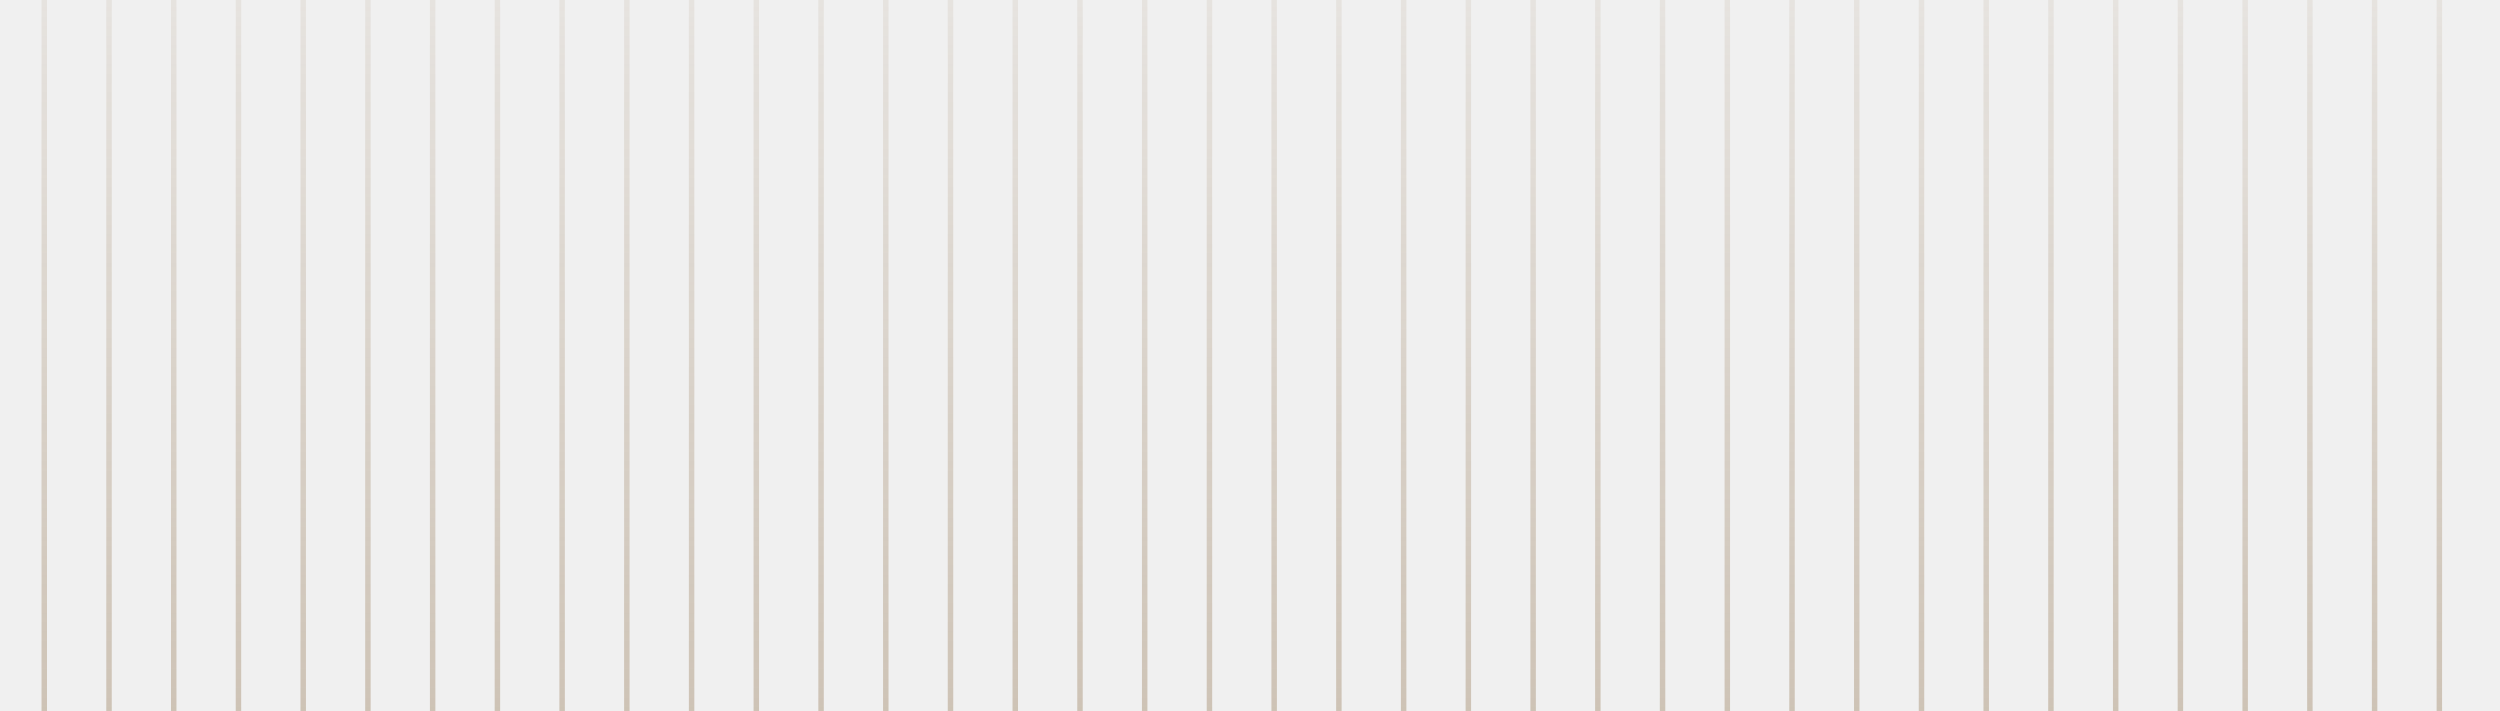
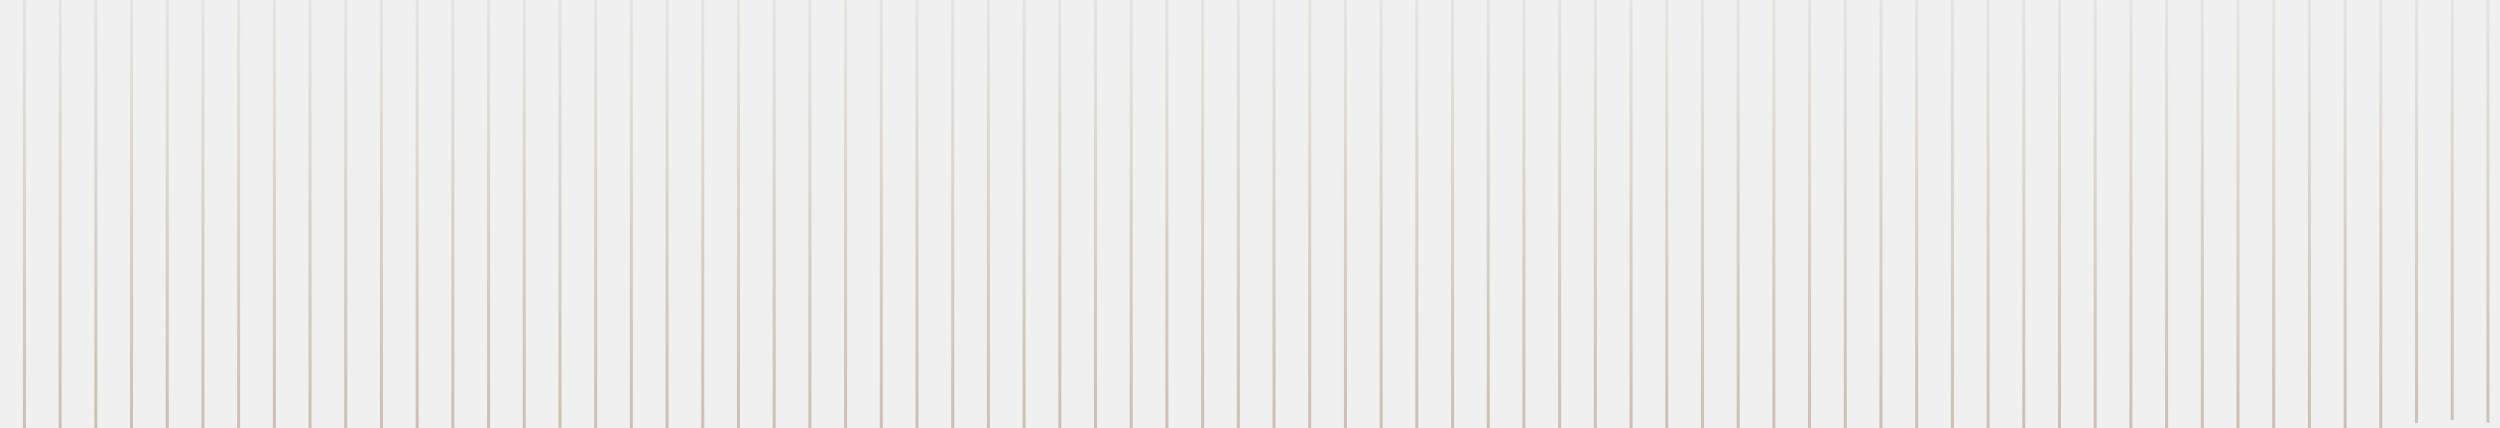
- <svg xmlns="http://www.w3.org/2000/svg" width="781" height="222" viewBox="0 0 781 222" fill="none">
+ <svg xmlns="http://www.w3.org/2000/svg" width="1416" height="242" viewBox="0 0 1416 242" fill="none">
  <g clip-path="url(#clip0_2091_23851)">
    <mask id="mask0_2091_23851" style="mask-type:alpha" maskUnits="userSpaceOnUse" x="9" y="-767" width="1728" height="1396">
      <path d="M1736.05 -766.386V628.562C1563.4 628.562 1563.4 237.805 1390.73 237.805C1218.06 237.805 1218.08 550.661 1045.42 550.661C872.772 550.661 872.772 374.609 700.12 374.609C527.468 374.609 527.468 585.624 354.816 585.624C182.164 585.624 182.179 294.573 9.527 294.573V-766.386H1736.05Z" fill="black" />
    </mask>
    <g mask="url(#mask0_2091_23851)">
-       <path d="M762.055 -1324.86V662.44" stroke="url(#paint0_linear_2091_23851)" stroke-width="1.709" stroke-miterlimit="10" />
-       <path d="M741.824 -1324.86V662.44" stroke="url(#paint1_linear_2091_23851)" stroke-width="1.709" stroke-miterlimit="10" />
-       <path d="M721.609 -1324.86V662.44" stroke="url(#paint2_linear_2091_23851)" stroke-width="1.709" stroke-miterlimit="10" />
-       <path d="M701.391 -1324.86V662.44" stroke="url(#paint3_linear_2091_23851)" stroke-width="1.709" stroke-miterlimit="10" />
-       <path d="M681.16 -1324.86V662.44" stroke="url(#paint4_linear_2091_23851)" stroke-width="1.709" stroke-miterlimit="10" />
-       <path d="M660.945 -1324.86V662.44" stroke="url(#paint5_linear_2091_23851)" stroke-width="1.709" stroke-miterlimit="10" />
-       <path d="M640.711 -1324.86V662.44" stroke="url(#paint6_linear_2091_23851)" stroke-width="1.709" stroke-miterlimit="10" />
-       <path d="M620.492 -1324.86V662.44" stroke="url(#paint7_linear_2091_23851)" stroke-width="1.709" stroke-miterlimit="10" />
-       <path d="M600.277 -1324.86V662.44" stroke="url(#paint8_linear_2091_23851)" stroke-width="1.709" stroke-miterlimit="10" />
-       <path d="M580.047 -1324.86V662.44" stroke="url(#paint9_linear_2091_23851)" stroke-width="1.709" stroke-miterlimit="10" />
-       <path d="M559.828 -1324.86V662.44" stroke="url(#paint10_linear_2091_23851)" stroke-width="1.709" stroke-miterlimit="10" />
-       <path d="M539.613 -1324.86V662.44" stroke="url(#paint11_linear_2091_23851)" stroke-width="1.709" stroke-miterlimit="10" />
-       <path d="M519.383 -1324.86V662.44" stroke="url(#paint12_linear_2091_23851)" stroke-width="1.709" stroke-miterlimit="10" />
-       <path d="M499.164 -1324.86V662.44" stroke="url(#paint13_linear_2091_23851)" stroke-width="1.709" stroke-miterlimit="10" />
-       <path d="M478.949 -1324.86V662.44" stroke="url(#paint14_linear_2091_23851)" stroke-width="1.709" stroke-miterlimit="10" />
-       <path d="M458.715 -1324.86V662.44" stroke="url(#paint15_linear_2091_23851)" stroke-width="1.709" stroke-miterlimit="10" />
-       <path d="M438.496 -1324.86V662.44" stroke="url(#paint16_linear_2091_23851)" stroke-width="1.709" stroke-miterlimit="10" />
-       <path d="M418.266 -1324.86V662.44" stroke="url(#paint17_linear_2091_23851)" stroke-width="1.709" stroke-miterlimit="10" />
-       <path d="M398.051 -1324.86V662.44" stroke="url(#paint18_linear_2091_23851)" stroke-width="1.709" stroke-miterlimit="10" />
-       <path d="M377.832 -1324.86V662.44" stroke="url(#paint19_linear_2091_23851)" stroke-width="1.709" stroke-miterlimit="10" />
-       <path d="M357.602 -1324.86V662.44" stroke="url(#paint20_linear_2091_23851)" stroke-width="1.709" stroke-miterlimit="10" />
-       <path d="M337.387 -1324.86V662.44" stroke="url(#paint21_linear_2091_23851)" stroke-width="1.709" stroke-miterlimit="10" />
-       <path d="M317.168 -1324.86V662.44" stroke="url(#paint22_linear_2091_23851)" stroke-width="1.709" stroke-miterlimit="10" />
-       <path d="M296.934 -1324.86V662.44" stroke="url(#paint23_linear_2091_23851)" stroke-width="1.709" stroke-miterlimit="10" />
-       <path d="M276.719 -1324.86V662.44" stroke="url(#paint24_linear_2091_23851)" stroke-width="1.709" stroke-miterlimit="10" />
-       <path d="M256.5 -1324.86V662.44" stroke="url(#paint25_linear_2091_23851)" stroke-width="1.709" stroke-miterlimit="10" />
-       <path d="M236.27 -1324.86V662.44" stroke="url(#paint26_linear_2091_23851)" stroke-width="1.709" stroke-miterlimit="10" />
-       <path d="M216.055 -1324.86V662.44" stroke="url(#paint27_linear_2091_23851)" stroke-width="1.709" stroke-miterlimit="10" />
-       <path d="M195.824 -1324.86V662.44" stroke="url(#paint28_linear_2091_23851)" stroke-width="1.709" stroke-miterlimit="10" />
-       <path d="M175.605 -1324.86V662.44" stroke="url(#paint29_linear_2091_23851)" stroke-width="1.709" stroke-miterlimit="10" />
-       <path d="M155.391 -1324.86V662.44" stroke="url(#paint30_linear_2091_23851)" stroke-width="1.709" stroke-miterlimit="10" />
-       <path d="M135.156 -1324.86V662.44" stroke="url(#paint31_linear_2091_23851)" stroke-width="1.709" stroke-miterlimit="10" />
-       <path d="M114.938 -1324.86V662.44" stroke="url(#paint32_linear_2091_23851)" stroke-width="1.709" stroke-miterlimit="10" />
-       <path d="M94.723 -1324.86V662.44" stroke="url(#paint33_linear_2091_23851)" stroke-width="1.709" stroke-miterlimit="10" />
-       <path d="M74.492 -1324.86V662.44" stroke="url(#paint34_linear_2091_23851)" stroke-width="1.709" stroke-miterlimit="10" />
-       <path d="M54.273 -1324.86V662.44" stroke="url(#paint35_linear_2091_23851)" stroke-width="1.709" stroke-miterlimit="10" />
-       <path d="M34.059 -1324.86V662.44" stroke="url(#paint36_linear_2091_23851)" stroke-width="1.709" stroke-miterlimit="10" />
-       <path d="M13.828 -1324.86V662.44" stroke="url(#paint37_linear_2091_23851)" stroke-width="1.709" stroke-miterlimit="10" />
+       <path d="M1409.16 -1324.86V662.44" stroke="url(#paint0_linear_2091_23851)" stroke-width="1.709" stroke-miterlimit="10" />
+       <path d="M1388.94 -1324.86V662.44" stroke="url(#paint1_linear_2091_23851)" stroke-width="1.709" stroke-miterlimit="10" />
+       <path d="M1368.72 -1324.86V662.44" stroke="url(#paint2_linear_2091_23851)" stroke-width="1.709" stroke-miterlimit="10" />
+       <path d="M1348.49 -1324.86V662.44" stroke="url(#paint3_linear_2091_23851)" stroke-width="1.709" stroke-miterlimit="10" />
+       <path d="M1328.28 -1324.86V662.44" stroke="url(#paint4_linear_2091_23851)" stroke-width="1.709" stroke-miterlimit="10" />
+       <path d="M1308.05 -1324.86V662.44" stroke="url(#paint5_linear_2091_23851)" stroke-width="1.709" stroke-miterlimit="10" />
+       <path d="M1287.83 -1324.86V662.44" stroke="url(#paint6_linear_2091_23851)" stroke-width="1.709" stroke-miterlimit="10" />
+       <path d="M1267.61 -1324.86V662.44" stroke="url(#paint7_linear_2091_23851)" stroke-width="1.709" stroke-miterlimit="10" />
+       <path d="M1247.38 -1324.86V662.44" stroke="url(#paint8_linear_2091_23851)" stroke-width="1.709" stroke-miterlimit="10" />
+       <path d="M1227.16 -1324.86V662.44" stroke="url(#paint9_linear_2091_23851)" stroke-width="1.709" stroke-miterlimit="10" />
+       <path d="M1206.95 -1324.86V662.44" stroke="url(#paint10_linear_2091_23851)" stroke-width="1.709" stroke-miterlimit="10" />
+       <path d="M1186.71 -1324.86V662.44" stroke="url(#paint11_linear_2091_23851)" stroke-width="1.709" stroke-miterlimit="10" />
+       <path d="M1166.5 -1324.86V662.44" stroke="url(#paint12_linear_2091_23851)" stroke-width="1.709" stroke-miterlimit="10" />
+       <path d="M1146.28 -1324.86V662.44" stroke="url(#paint13_linear_2091_23851)" stroke-width="1.709" stroke-miterlimit="10" />
+       <path d="M1126.05 -1324.86V662.44" stroke="url(#paint14_linear_2091_23851)" stroke-width="1.709" stroke-miterlimit="10" />
+       <path d="M1105.83 -1324.86V662.44" stroke="url(#paint15_linear_2091_23851)" stroke-width="1.709" stroke-miterlimit="10" />
+       <path d="M1085.6 -1324.86V662.44" stroke="url(#paint16_linear_2091_23851)" stroke-width="1.709" stroke-miterlimit="10" />
+       <path d="M1065.38 -1324.86V662.44" stroke="url(#paint17_linear_2091_23851)" stroke-width="1.709" stroke-miterlimit="10" />
+       <path d="M1045.17 -1324.86V662.44" stroke="url(#paint18_linear_2091_23851)" stroke-width="1.709" stroke-miterlimit="10" />
+       <path d="M1024.93 -1324.86V662.44" stroke="url(#paint19_linear_2091_23851)" stroke-width="1.709" stroke-miterlimit="10" />
+       <path d="M1004.72 -1324.86V662.44" stroke="url(#paint20_linear_2091_23851)" stroke-width="1.709" stroke-miterlimit="10" />
+       <path d="M984.5 -1324.86V662.44" stroke="url(#paint21_linear_2091_23851)" stroke-width="1.709" stroke-miterlimit="10" />
+       <path d="M964.27 -1324.86V662.44" stroke="url(#paint22_linear_2091_23851)" stroke-width="1.709" stroke-miterlimit="10" />
+       <path d="M944.051 -1324.86V662.44" stroke="url(#paint23_linear_2091_23851)" stroke-width="1.709" stroke-miterlimit="10" />
+       <path d="M923.836 -1324.86V662.44" stroke="url(#paint24_linear_2091_23851)" stroke-width="1.709" stroke-miterlimit="10" />
+       <path d="M903.605 -1324.86V662.44" stroke="url(#paint25_linear_2091_23851)" stroke-width="1.709" stroke-miterlimit="10" />
+       <path d="M883.387 -1324.86V662.44" stroke="url(#paint26_linear_2091_23851)" stroke-width="1.709" stroke-miterlimit="10" />
+       <path d="M863.156 -1324.86V662.44" stroke="url(#paint27_linear_2091_23851)" stroke-width="1.709" stroke-miterlimit="10" />
+       <path d="M842.938 -1324.86V662.44" stroke="url(#paint28_linear_2091_23851)" stroke-width="1.709" stroke-miterlimit="10" />
+       <path d="M822.723 -1324.86V662.44" stroke="url(#paint29_linear_2091_23851)" stroke-width="1.709" stroke-miterlimit="10" />
+       <path d="M802.488 -1324.86V662.44" stroke="url(#paint30_linear_2091_23851)" stroke-width="1.709" stroke-miterlimit="10" />
+       <path d="M782.273 -1324.86V662.44" stroke="url(#paint31_linear_2091_23851)" stroke-width="1.709" stroke-miterlimit="10" />
+       <path d="M762.055 -1324.86V662.44" stroke="url(#paint32_linear_2091_23851)" stroke-width="1.709" stroke-miterlimit="10" />
+       <path d="M741.824 -1324.86V662.44" stroke="url(#paint33_linear_2091_23851)" stroke-width="1.709" stroke-miterlimit="10" />
+       <path d="M721.609 -1324.86V662.44" stroke="url(#paint34_linear_2091_23851)" stroke-width="1.709" stroke-miterlimit="10" />
+       <path d="M701.391 -1324.86V662.44" stroke="url(#paint35_linear_2091_23851)" stroke-width="1.709" stroke-miterlimit="10" />
+       <path d="M681.16 -1324.86V662.44" stroke="url(#paint36_linear_2091_23851)" stroke-width="1.709" stroke-miterlimit="10" />
+       <path d="M660.945 -1324.86V662.44" stroke="url(#paint37_linear_2091_23851)" stroke-width="1.709" stroke-miterlimit="10" />
+       <path d="M640.711 -1324.86V662.44" stroke="url(#paint38_linear_2091_23851)" stroke-width="1.709" stroke-miterlimit="10" />
+       <path d="M620.492 -1324.86V662.44" stroke="url(#paint39_linear_2091_23851)" stroke-width="1.709" stroke-miterlimit="10" />
+       <path d="M600.277 -1324.86V662.44" stroke="url(#paint40_linear_2091_23851)" stroke-width="1.709" stroke-miterlimit="10" />
+       <path d="M580.047 -1324.86V662.44" stroke="url(#paint41_linear_2091_23851)" stroke-width="1.709" stroke-miterlimit="10" />
+       <path d="M559.828 -1324.86V662.44" stroke="url(#paint42_linear_2091_23851)" stroke-width="1.709" stroke-miterlimit="10" />
+       <path d="M539.613 -1324.86V662.44" stroke="url(#paint43_linear_2091_23851)" stroke-width="1.709" stroke-miterlimit="10" />
+       <path d="M519.383 -1324.86V662.44" stroke="url(#paint44_linear_2091_23851)" stroke-width="1.709" stroke-miterlimit="10" />
+       <path d="M499.164 -1324.86V662.44" stroke="url(#paint45_linear_2091_23851)" stroke-width="1.709" stroke-miterlimit="10" />
+       <path d="M478.949 -1324.86V662.44" stroke="url(#paint46_linear_2091_23851)" stroke-width="1.709" stroke-miterlimit="10" />
+       <path d="M458.715 -1324.86V662.44" stroke="url(#paint47_linear_2091_23851)" stroke-width="1.709" stroke-miterlimit="10" />
+       <path d="M438.496 -1324.86V662.44" stroke="url(#paint48_linear_2091_23851)" stroke-width="1.709" stroke-miterlimit="10" />
+       <path d="M418.266 -1324.86V662.44" stroke="url(#paint49_linear_2091_23851)" stroke-width="1.709" stroke-miterlimit="10" />
+       <path d="M398.051 -1324.86V662.44" stroke="url(#paint50_linear_2091_23851)" stroke-width="1.709" stroke-miterlimit="10" />
+       <path d="M377.832 -1324.86V662.44" stroke="url(#paint51_linear_2091_23851)" stroke-width="1.709" stroke-miterlimit="10" />
+       <path d="M357.602 -1324.86V662.44" stroke="url(#paint52_linear_2091_23851)" stroke-width="1.709" stroke-miterlimit="10" />
+       <path d="M337.387 -1324.86V662.44" stroke="url(#paint53_linear_2091_23851)" stroke-width="1.709" stroke-miterlimit="10" />
+       <path d="M317.168 -1324.86V662.44" stroke="url(#paint54_linear_2091_23851)" stroke-width="1.709" stroke-miterlimit="10" />
+       <path d="M296.934 -1324.86V662.44" stroke="url(#paint55_linear_2091_23851)" stroke-width="1.709" stroke-miterlimit="10" />
+       <path d="M276.719 -1324.86V662.44" stroke="url(#paint56_linear_2091_23851)" stroke-width="1.709" stroke-miterlimit="10" />
+       <path d="M256.5 -1324.86V662.44" stroke="url(#paint57_linear_2091_23851)" stroke-width="1.709" stroke-miterlimit="10" />
+       <path d="M236.27 -1324.86V662.44" stroke="url(#paint58_linear_2091_23851)" stroke-width="1.709" stroke-miterlimit="10" />
+       <path d="M216.055 -1324.86V662.44" stroke="url(#paint59_linear_2091_23851)" stroke-width="1.709" stroke-miterlimit="10" />
+       <path d="M195.824 -1324.86V662.44" stroke="url(#paint60_linear_2091_23851)" stroke-width="1.709" stroke-miterlimit="10" />
+       <path d="M175.605 -1324.86V662.44" stroke="url(#paint61_linear_2091_23851)" stroke-width="1.709" stroke-miterlimit="10" />
+       <path d="M155.391 -1324.86V662.44" stroke="url(#paint62_linear_2091_23851)" stroke-width="1.709" stroke-miterlimit="10" />
+       <path d="M135.156 -1324.86V662.44" stroke="url(#paint63_linear_2091_23851)" stroke-width="1.709" stroke-miterlimit="10" />
+       <path d="M114.938 -1324.86V662.44" stroke="url(#paint64_linear_2091_23851)" stroke-width="1.709" stroke-miterlimit="10" />
+       <path d="M94.723 -1324.86V662.44" stroke="url(#paint65_linear_2091_23851)" stroke-width="1.709" stroke-miterlimit="10" />
+       <path d="M74.492 -1324.86V662.44" stroke="url(#paint66_linear_2091_23851)" stroke-width="1.709" stroke-miterlimit="10" />
+       <path d="M54.273 -1324.86V662.44" stroke="url(#paint67_linear_2091_23851)" stroke-width="1.709" stroke-miterlimit="10" />
+       <path d="M34.059 -1324.86V662.44" stroke="url(#paint68_linear_2091_23851)" stroke-width="1.709" stroke-miterlimit="10" />
+       <path d="M13.828 -1324.86V662.44" stroke="url(#paint69_linear_2091_23851)" stroke-width="1.709" stroke-miterlimit="10" />
    </g>
  </g>
  <defs>
-     <linearGradient id="paint0_linear_2091_23851" x1="762.555" y1="-1324.86" x2="762.555" y2="662.44" gradientUnits="userSpaceOnUse">
-       <stop offset="0.621" stop-color="#9E8464" stop-opacity="0" />
-       <stop offset="1" stop-color="#9E8464" />
-     </linearGradient>
-     <linearGradient id="paint1_linear_2091_23851" x1="742.324" y1="-1324.86" x2="742.324" y2="662.44" gradientUnits="userSpaceOnUse">
-       <stop offset="0.621" stop-color="#9E8464" stop-opacity="0" />
-       <stop offset="1" stop-color="#9E8464" />
-     </linearGradient>
-     <linearGradient id="paint2_linear_2091_23851" x1="722.109" y1="-1324.86" x2="722.109" y2="662.44" gradientUnits="userSpaceOnUse">
-       <stop offset="0.621" stop-color="#9E8464" stop-opacity="0" />
-       <stop offset="1" stop-color="#9E8464" />
-     </linearGradient>
-     <linearGradient id="paint3_linear_2091_23851" x1="701.891" y1="-1324.86" x2="701.891" y2="662.44" gradientUnits="userSpaceOnUse">
-       <stop offset="0.621" stop-color="#9E8464" stop-opacity="0" />
-       <stop offset="1" stop-color="#9E8464" />
-     </linearGradient>
-     <linearGradient id="paint4_linear_2091_23851" x1="681.66" y1="-1324.86" x2="681.66" y2="662.44" gradientUnits="userSpaceOnUse">
-       <stop offset="0.621" stop-color="#9E8464" stop-opacity="0" />
-       <stop offset="1" stop-color="#9E8464" />
-     </linearGradient>
-     <linearGradient id="paint5_linear_2091_23851" x1="661.445" y1="-1324.86" x2="661.445" y2="662.44" gradientUnits="userSpaceOnUse">
-       <stop offset="0.621" stop-color="#9E8464" stop-opacity="0" />
-       <stop offset="1" stop-color="#9E8464" />
-     </linearGradient>
-     <linearGradient id="paint6_linear_2091_23851" x1="641.211" y1="-1324.86" x2="641.211" y2="662.44" gradientUnits="userSpaceOnUse">
-       <stop offset="0.621" stop-color="#9E8464" stop-opacity="0" />
-       <stop offset="1" stop-color="#9E8464" />
-     </linearGradient>
-     <linearGradient id="paint7_linear_2091_23851" x1="620.992" y1="-1324.86" x2="620.992" y2="662.44" gradientUnits="userSpaceOnUse">
-       <stop offset="0.621" stop-color="#9E8464" stop-opacity="0" />
-       <stop offset="1" stop-color="#9E8464" />
-     </linearGradient>
-     <linearGradient id="paint8_linear_2091_23851" x1="600.777" y1="-1324.86" x2="600.777" y2="662.44" gradientUnits="userSpaceOnUse">
-       <stop offset="0.621" stop-color="#9E8464" stop-opacity="0" />
-       <stop offset="1" stop-color="#9E8464" />
-     </linearGradient>
-     <linearGradient id="paint9_linear_2091_23851" x1="580.547" y1="-1324.86" x2="580.547" y2="662.44" gradientUnits="userSpaceOnUse">
-       <stop offset="0.621" stop-color="#9E8464" stop-opacity="0" />
-       <stop offset="1" stop-color="#9E8464" />
-     </linearGradient>
-     <linearGradient id="paint10_linear_2091_23851" x1="560.328" y1="-1324.86" x2="560.328" y2="662.44" gradientUnits="userSpaceOnUse">
-       <stop offset="0.621" stop-color="#9E8464" stop-opacity="0" />
-       <stop offset="1" stop-color="#9E8464" />
-     </linearGradient>
-     <linearGradient id="paint11_linear_2091_23851" x1="540.113" y1="-1324.86" x2="540.113" y2="662.44" gradientUnits="userSpaceOnUse">
-       <stop offset="0.621" stop-color="#9E8464" stop-opacity="0" />
-       <stop offset="1" stop-color="#9E8464" />
-     </linearGradient>
-     <linearGradient id="paint12_linear_2091_23851" x1="519.883" y1="-1324.86" x2="519.883" y2="662.44" gradientUnits="userSpaceOnUse">
-       <stop offset="0.621" stop-color="#9E8464" stop-opacity="0" />
-       <stop offset="1" stop-color="#9E8464" />
-     </linearGradient>
-     <linearGradient id="paint13_linear_2091_23851" x1="499.664" y1="-1324.86" x2="499.664" y2="662.44" gradientUnits="userSpaceOnUse">
-       <stop offset="0.621" stop-color="#9E8464" stop-opacity="0" />
-       <stop offset="1" stop-color="#9E8464" />
-     </linearGradient>
-     <linearGradient id="paint14_linear_2091_23851" x1="479.449" y1="-1324.86" x2="479.449" y2="662.44" gradientUnits="userSpaceOnUse">
-       <stop offset="0.621" stop-color="#9E8464" stop-opacity="0" />
-       <stop offset="1" stop-color="#9E8464" />
-     </linearGradient>
-     <linearGradient id="paint15_linear_2091_23851" x1="459.215" y1="-1324.86" x2="459.215" y2="662.44" gradientUnits="userSpaceOnUse">
-       <stop offset="0.621" stop-color="#9E8464" stop-opacity="0" />
-       <stop offset="1" stop-color="#9E8464" />
-     </linearGradient>
-     <linearGradient id="paint16_linear_2091_23851" x1="438.996" y1="-1324.86" x2="438.996" y2="662.44" gradientUnits="userSpaceOnUse">
-       <stop offset="0.621" stop-color="#9E8464" stop-opacity="0" />
-       <stop offset="1" stop-color="#9E8464" />
-     </linearGradient>
-     <linearGradient id="paint17_linear_2091_23851" x1="418.766" y1="-1324.86" x2="418.766" y2="662.44" gradientUnits="userSpaceOnUse">
-       <stop offset="0.621" stop-color="#9E8464" stop-opacity="0" />
-       <stop offset="1" stop-color="#9E8464" />
-     </linearGradient>
-     <linearGradient id="paint18_linear_2091_23851" x1="398.551" y1="-1324.86" x2="398.551" y2="662.44" gradientUnits="userSpaceOnUse">
-       <stop offset="0.621" stop-color="#9E8464" stop-opacity="0" />
-       <stop offset="1" stop-color="#9E8464" />
-     </linearGradient>
-     <linearGradient id="paint19_linear_2091_23851" x1="378.332" y1="-1324.86" x2="378.332" y2="662.44" gradientUnits="userSpaceOnUse">
-       <stop offset="0.621" stop-color="#9E8464" stop-opacity="0" />
-       <stop offset="1" stop-color="#9E8464" />
-     </linearGradient>
-     <linearGradient id="paint20_linear_2091_23851" x1="358.102" y1="-1324.86" x2="358.102" y2="662.44" gradientUnits="userSpaceOnUse">
-       <stop offset="0.621" stop-color="#9E8464" stop-opacity="0" />
-       <stop offset="1" stop-color="#9E8464" />
-     </linearGradient>
-     <linearGradient id="paint21_linear_2091_23851" x1="337.887" y1="-1324.86" x2="337.887" y2="662.44" gradientUnits="userSpaceOnUse">
-       <stop offset="0.621" stop-color="#9E8464" stop-opacity="0" />
-       <stop offset="1" stop-color="#9E8464" />
-     </linearGradient>
-     <linearGradient id="paint22_linear_2091_23851" x1="317.668" y1="-1324.86" x2="317.668" y2="662.44" gradientUnits="userSpaceOnUse">
-       <stop offset="0.621" stop-color="#9E8464" stop-opacity="0" />
-       <stop offset="1" stop-color="#9E8464" />
-     </linearGradient>
-     <linearGradient id="paint23_linear_2091_23851" x1="297.434" y1="-1324.86" x2="297.434" y2="662.44" gradientUnits="userSpaceOnUse">
-       <stop offset="0.621" stop-color="#9E8464" stop-opacity="0" />
-       <stop offset="1" stop-color="#9E8464" />
-     </linearGradient>
-     <linearGradient id="paint24_linear_2091_23851" x1="277.219" y1="-1324.86" x2="277.219" y2="662.44" gradientUnits="userSpaceOnUse">
-       <stop offset="0.621" stop-color="#9E8464" stop-opacity="0" />
-       <stop offset="1" stop-color="#9E8464" />
-     </linearGradient>
-     <linearGradient id="paint25_linear_2091_23851" x1="257" y1="-1324.86" x2="257" y2="662.44" gradientUnits="userSpaceOnUse">
-       <stop offset="0.621" stop-color="#9E8464" stop-opacity="0" />
-       <stop offset="1" stop-color="#9E8464" />
-     </linearGradient>
-     <linearGradient id="paint26_linear_2091_23851" x1="236.77" y1="-1324.86" x2="236.77" y2="662.44" gradientUnits="userSpaceOnUse">
-       <stop offset="0.621" stop-color="#9E8464" stop-opacity="0" />
-       <stop offset="1" stop-color="#9E8464" />
-     </linearGradient>
-     <linearGradient id="paint27_linear_2091_23851" x1="216.555" y1="-1324.86" x2="216.555" y2="662.44" gradientUnits="userSpaceOnUse">
-       <stop offset="0.621" stop-color="#9E8464" stop-opacity="0" />
-       <stop offset="1" stop-color="#9E8464" />
-     </linearGradient>
-     <linearGradient id="paint28_linear_2091_23851" x1="196.324" y1="-1324.86" x2="196.324" y2="662.44" gradientUnits="userSpaceOnUse">
-       <stop offset="0.621" stop-color="#9E8464" stop-opacity="0" />
-       <stop offset="1" stop-color="#9E8464" />
-     </linearGradient>
-     <linearGradient id="paint29_linear_2091_23851" x1="176.105" y1="-1324.86" x2="176.105" y2="662.44" gradientUnits="userSpaceOnUse">
-       <stop offset="0.621" stop-color="#9E8464" stop-opacity="0" />
-       <stop offset="1" stop-color="#9E8464" />
-     </linearGradient>
-     <linearGradient id="paint30_linear_2091_23851" x1="155.891" y1="-1324.86" x2="155.891" y2="662.44" gradientUnits="userSpaceOnUse">
-       <stop offset="0.621" stop-color="#9E8464" stop-opacity="0" />
-       <stop offset="1" stop-color="#9E8464" />
-     </linearGradient>
-     <linearGradient id="paint31_linear_2091_23851" x1="135.656" y1="-1324.86" x2="135.656" y2="662.44" gradientUnits="userSpaceOnUse">
-       <stop offset="0.621" stop-color="#9E8464" stop-opacity="0" />
-       <stop offset="1" stop-color="#9E8464" />
-     </linearGradient>
-     <linearGradient id="paint32_linear_2091_23851" x1="115.438" y1="-1324.86" x2="115.438" y2="662.44" gradientUnits="userSpaceOnUse">
-       <stop offset="0.621" stop-color="#9E8464" stop-opacity="0" />
-       <stop offset="1" stop-color="#9E8464" />
-     </linearGradient>
-     <linearGradient id="paint33_linear_2091_23851" x1="95.223" y1="-1324.86" x2="95.223" y2="662.44" gradientUnits="userSpaceOnUse">
-       <stop offset="0.621" stop-color="#9E8464" stop-opacity="0" />
-       <stop offset="1" stop-color="#9E8464" />
-     </linearGradient>
-     <linearGradient id="paint34_linear_2091_23851" x1="74.992" y1="-1324.86" x2="74.992" y2="662.44" gradientUnits="userSpaceOnUse">
-       <stop offset="0.621" stop-color="#9E8464" stop-opacity="0" />
-       <stop offset="1" stop-color="#9E8464" />
-     </linearGradient>
-     <linearGradient id="paint35_linear_2091_23851" x1="54.773" y1="-1324.86" x2="54.773" y2="662.44" gradientUnits="userSpaceOnUse">
-       <stop offset="0.621" stop-color="#9E8464" stop-opacity="0" />
-       <stop offset="1" stop-color="#9E8464" />
-     </linearGradient>
-     <linearGradient id="paint36_linear_2091_23851" x1="34.559" y1="-1324.86" x2="34.559" y2="662.44" gradientUnits="userSpaceOnUse">
-       <stop offset="0.621" stop-color="#9E8464" stop-opacity="0" />
-       <stop offset="1" stop-color="#9E8464" />
-     </linearGradient>
-     <linearGradient id="paint37_linear_2091_23851" x1="14.328" y1="-1324.86" x2="14.328" y2="662.44" gradientUnits="userSpaceOnUse">
+     <linearGradient id="paint0_linear_2091_23851" x1="1409.66" y1="-1324.86" x2="1409.66" y2="662.44" gradientUnits="userSpaceOnUse">
+       <stop offset="0.621" stop-color="#9E8464" stop-opacity="0" />
+       <stop offset="1" stop-color="#9E8464" />
+     </linearGradient>
+     <linearGradient id="paint1_linear_2091_23851" x1="1389.44" y1="-1324.86" x2="1389.44" y2="662.44" gradientUnits="userSpaceOnUse">
+       <stop offset="0.621" stop-color="#9E8464" stop-opacity="0" />
+       <stop offset="1" stop-color="#9E8464" />
+     </linearGradient>
+     <linearGradient id="paint2_linear_2091_23851" x1="1369.22" y1="-1324.86" x2="1369.22" y2="662.44" gradientUnits="userSpaceOnUse">
+       <stop offset="0.621" stop-color="#9E8464" stop-opacity="0" />
+       <stop offset="1" stop-color="#9E8464" />
+     </linearGradient>
+     <linearGradient id="paint3_linear_2091_23851" x1="1348.99" y1="-1324.86" x2="1348.99" y2="662.44" gradientUnits="userSpaceOnUse">
+       <stop offset="0.621" stop-color="#9E8464" stop-opacity="0" />
+       <stop offset="1" stop-color="#9E8464" />
+     </linearGradient>
+     <linearGradient id="paint4_linear_2091_23851" x1="1328.78" y1="-1324.86" x2="1328.78" y2="662.44" gradientUnits="userSpaceOnUse">
+       <stop offset="0.621" stop-color="#9E8464" stop-opacity="0" />
+       <stop offset="1" stop-color="#9E8464" />
+     </linearGradient>
+     <linearGradient id="paint5_linear_2091_23851" x1="1308.55" y1="-1324.86" x2="1308.55" y2="662.44" gradientUnits="userSpaceOnUse">
+       <stop offset="0.621" stop-color="#9E8464" stop-opacity="0" />
+       <stop offset="1" stop-color="#9E8464" />
+     </linearGradient>
+     <linearGradient id="paint6_linear_2091_23851" x1="1288.33" y1="-1324.86" x2="1288.33" y2="662.44" gradientUnits="userSpaceOnUse">
+       <stop offset="0.621" stop-color="#9E8464" stop-opacity="0" />
+       <stop offset="1" stop-color="#9E8464" />
+     </linearGradient>
+     <linearGradient id="paint7_linear_2091_23851" x1="1268.11" y1="-1324.86" x2="1268.11" y2="662.44" gradientUnits="userSpaceOnUse">
+       <stop offset="0.621" stop-color="#9E8464" stop-opacity="0" />
+       <stop offset="1" stop-color="#9E8464" />
+     </linearGradient>
+     <linearGradient id="paint8_linear_2091_23851" x1="1247.88" y1="-1324.86" x2="1247.88" y2="662.44" gradientUnits="userSpaceOnUse">
+       <stop offset="0.621" stop-color="#9E8464" stop-opacity="0" />
+       <stop offset="1" stop-color="#9E8464" />
+     </linearGradient>
+     <linearGradient id="paint9_linear_2091_23851" x1="1227.66" y1="-1324.86" x2="1227.66" y2="662.44" gradientUnits="userSpaceOnUse">
+       <stop offset="0.621" stop-color="#9E8464" stop-opacity="0" />
+       <stop offset="1" stop-color="#9E8464" />
+     </linearGradient>
+     <linearGradient id="paint10_linear_2091_23851" x1="1207.45" y1="-1324.86" x2="1207.45" y2="662.44" gradientUnits="userSpaceOnUse">
+       <stop offset="0.621" stop-color="#9E8464" stop-opacity="0" />
+       <stop offset="1" stop-color="#9E8464" />
+     </linearGradient>
+     <linearGradient id="paint11_linear_2091_23851" x1="1187.21" y1="-1324.86" x2="1187.21" y2="662.44" gradientUnits="userSpaceOnUse">
+       <stop offset="0.621" stop-color="#9E8464" stop-opacity="0" />
+       <stop offset="1" stop-color="#9E8464" />
+     </linearGradient>
+     <linearGradient id="paint12_linear_2091_23851" x1="1167" y1="-1324.86" x2="1167" y2="662.44" gradientUnits="userSpaceOnUse">
+       <stop offset="0.621" stop-color="#9E8464" stop-opacity="0" />
+       <stop offset="1" stop-color="#9E8464" />
+     </linearGradient>
+     <linearGradient id="paint13_linear_2091_23851" x1="1146.78" y1="-1324.86" x2="1146.78" y2="662.44" gradientUnits="userSpaceOnUse">
+       <stop offset="0.621" stop-color="#9E8464" stop-opacity="0" />
+       <stop offset="1" stop-color="#9E8464" />
+     </linearGradient>
+     <linearGradient id="paint14_linear_2091_23851" x1="1126.55" y1="-1324.86" x2="1126.55" y2="662.44" gradientUnits="userSpaceOnUse">
+       <stop offset="0.621" stop-color="#9E8464" stop-opacity="0" />
+       <stop offset="1" stop-color="#9E8464" />
+     </linearGradient>
+     <linearGradient id="paint15_linear_2091_23851" x1="1106.33" y1="-1324.86" x2="1106.33" y2="662.44" gradientUnits="userSpaceOnUse">
+       <stop offset="0.621" stop-color="#9E8464" stop-opacity="0" />
+       <stop offset="1" stop-color="#9E8464" />
+     </linearGradient>
+     <linearGradient id="paint16_linear_2091_23851" x1="1086.1" y1="-1324.86" x2="1086.1" y2="662.44" gradientUnits="userSpaceOnUse">
+       <stop offset="0.621" stop-color="#9E8464" stop-opacity="0" />
+       <stop offset="1" stop-color="#9E8464" />
+     </linearGradient>
+     <linearGradient id="paint17_linear_2091_23851" x1="1065.88" y1="-1324.86" x2="1065.88" y2="662.44" gradientUnits="userSpaceOnUse">
+       <stop offset="0.621" stop-color="#9E8464" stop-opacity="0" />
+       <stop offset="1" stop-color="#9E8464" />
+     </linearGradient>
+     <linearGradient id="paint18_linear_2091_23851" x1="1045.67" y1="-1324.86" x2="1045.67" y2="662.44" gradientUnits="userSpaceOnUse">
+       <stop offset="0.621" stop-color="#9E8464" stop-opacity="0" />
+       <stop offset="1" stop-color="#9E8464" />
+     </linearGradient>
+     <linearGradient id="paint19_linear_2091_23851" x1="1025.43" y1="-1324.86" x2="1025.43" y2="662.44" gradientUnits="userSpaceOnUse">
+       <stop offset="0.621" stop-color="#9E8464" stop-opacity="0" />
+       <stop offset="1" stop-color="#9E8464" />
+     </linearGradient>
+     <linearGradient id="paint20_linear_2091_23851" x1="1005.22" y1="-1324.86" x2="1005.22" y2="662.44" gradientUnits="userSpaceOnUse">
+       <stop offset="0.621" stop-color="#9E8464" stop-opacity="0" />
+       <stop offset="1" stop-color="#9E8464" />
+     </linearGradient>
+     <linearGradient id="paint21_linear_2091_23851" x1="985" y1="-1324.86" x2="985" y2="662.44" gradientUnits="userSpaceOnUse">
+       <stop offset="0.621" stop-color="#9E8464" stop-opacity="0" />
+       <stop offset="1" stop-color="#9E8464" />
+     </linearGradient>
+     <linearGradient id="paint22_linear_2091_23851" x1="964.77" y1="-1324.86" x2="964.77" y2="662.44" gradientUnits="userSpaceOnUse">
+       <stop offset="0.621" stop-color="#9E8464" stop-opacity="0" />
+       <stop offset="1" stop-color="#9E8464" />
+     </linearGradient>
+     <linearGradient id="paint23_linear_2091_23851" x1="944.551" y1="-1324.86" x2="944.551" y2="662.44" gradientUnits="userSpaceOnUse">
+       <stop offset="0.621" stop-color="#9E8464" stop-opacity="0" />
+       <stop offset="1" stop-color="#9E8464" />
+     </linearGradient>
+     <linearGradient id="paint24_linear_2091_23851" x1="924.336" y1="-1324.86" x2="924.336" y2="662.44" gradientUnits="userSpaceOnUse">
+       <stop offset="0.621" stop-color="#9E8464" stop-opacity="0" />
+       <stop offset="1" stop-color="#9E8464" />
+     </linearGradient>
+     <linearGradient id="paint25_linear_2091_23851" x1="904.105" y1="-1324.86" x2="904.105" y2="662.44" gradientUnits="userSpaceOnUse">
+       <stop offset="0.621" stop-color="#9E8464" stop-opacity="0" />
+       <stop offset="1" stop-color="#9E8464" />
+     </linearGradient>
+     <linearGradient id="paint26_linear_2091_23851" x1="883.887" y1="-1324.86" x2="883.887" y2="662.44" gradientUnits="userSpaceOnUse">
+       <stop offset="0.621" stop-color="#9E8464" stop-opacity="0" />
+       <stop offset="1" stop-color="#9E8464" />
+     </linearGradient>
+     <linearGradient id="paint27_linear_2091_23851" x1="863.656" y1="-1324.86" x2="863.656" y2="662.44" gradientUnits="userSpaceOnUse">
+       <stop offset="0.621" stop-color="#9E8464" stop-opacity="0" />
+       <stop offset="1" stop-color="#9E8464" />
+     </linearGradient>
+     <linearGradient id="paint28_linear_2091_23851" x1="843.438" y1="-1324.86" x2="843.438" y2="662.44" gradientUnits="userSpaceOnUse">
+       <stop offset="0.621" stop-color="#9E8464" stop-opacity="0" />
+       <stop offset="1" stop-color="#9E8464" />
+     </linearGradient>
+     <linearGradient id="paint29_linear_2091_23851" x1="823.223" y1="-1324.86" x2="823.223" y2="662.44" gradientUnits="userSpaceOnUse">
+       <stop offset="0.621" stop-color="#9E8464" stop-opacity="0" />
+       <stop offset="1" stop-color="#9E8464" />
+     </linearGradient>
+     <linearGradient id="paint30_linear_2091_23851" x1="802.988" y1="-1324.86" x2="802.988" y2="662.44" gradientUnits="userSpaceOnUse">
+       <stop offset="0.621" stop-color="#9E8464" stop-opacity="0" />
+       <stop offset="1" stop-color="#9E8464" />
+     </linearGradient>
+     <linearGradient id="paint31_linear_2091_23851" x1="782.773" y1="-1324.86" x2="782.773" y2="662.44" gradientUnits="userSpaceOnUse">
+       <stop offset="0.621" stop-color="#9E8464" stop-opacity="0" />
+       <stop offset="1" stop-color="#9E8464" />
+     </linearGradient>
+     <linearGradient id="paint32_linear_2091_23851" x1="762.555" y1="-1324.86" x2="762.555" y2="662.44" gradientUnits="userSpaceOnUse">
+       <stop offset="0.621" stop-color="#9E8464" stop-opacity="0" />
+       <stop offset="1" stop-color="#9E8464" />
+     </linearGradient>
+     <linearGradient id="paint33_linear_2091_23851" x1="742.324" y1="-1324.86" x2="742.324" y2="662.44" gradientUnits="userSpaceOnUse">
+       <stop offset="0.621" stop-color="#9E8464" stop-opacity="0" />
+       <stop offset="1" stop-color="#9E8464" />
+     </linearGradient>
+     <linearGradient id="paint34_linear_2091_23851" x1="722.109" y1="-1324.86" x2="722.109" y2="662.44" gradientUnits="userSpaceOnUse">
+       <stop offset="0.621" stop-color="#9E8464" stop-opacity="0" />
+       <stop offset="1" stop-color="#9E8464" />
+     </linearGradient>
+     <linearGradient id="paint35_linear_2091_23851" x1="701.891" y1="-1324.86" x2="701.891" y2="662.44" gradientUnits="userSpaceOnUse">
+       <stop offset="0.621" stop-color="#9E8464" stop-opacity="0" />
+       <stop offset="1" stop-color="#9E8464" />
+     </linearGradient>
+     <linearGradient id="paint36_linear_2091_23851" x1="681.66" y1="-1324.86" x2="681.66" y2="662.44" gradientUnits="userSpaceOnUse">
+       <stop offset="0.621" stop-color="#9E8464" stop-opacity="0" />
+       <stop offset="1" stop-color="#9E8464" />
+     </linearGradient>
+     <linearGradient id="paint37_linear_2091_23851" x1="661.445" y1="-1324.86" x2="661.445" y2="662.44" gradientUnits="userSpaceOnUse">
+       <stop offset="0.621" stop-color="#9E8464" stop-opacity="0" />
+       <stop offset="1" stop-color="#9E8464" />
+     </linearGradient>
+     <linearGradient id="paint38_linear_2091_23851" x1="641.211" y1="-1324.86" x2="641.211" y2="662.44" gradientUnits="userSpaceOnUse">
+       <stop offset="0.621" stop-color="#9E8464" stop-opacity="0" />
+       <stop offset="1" stop-color="#9E8464" />
+     </linearGradient>
+     <linearGradient id="paint39_linear_2091_23851" x1="620.992" y1="-1324.86" x2="620.992" y2="662.44" gradientUnits="userSpaceOnUse">
+       <stop offset="0.621" stop-color="#9E8464" stop-opacity="0" />
+       <stop offset="1" stop-color="#9E8464" />
+     </linearGradient>
+     <linearGradient id="paint40_linear_2091_23851" x1="600.777" y1="-1324.86" x2="600.777" y2="662.44" gradientUnits="userSpaceOnUse">
+       <stop offset="0.621" stop-color="#9E8464" stop-opacity="0" />
+       <stop offset="1" stop-color="#9E8464" />
+     </linearGradient>
+     <linearGradient id="paint41_linear_2091_23851" x1="580.547" y1="-1324.86" x2="580.547" y2="662.44" gradientUnits="userSpaceOnUse">
+       <stop offset="0.621" stop-color="#9E8464" stop-opacity="0" />
+       <stop offset="1" stop-color="#9E8464" />
+     </linearGradient>
+     <linearGradient id="paint42_linear_2091_23851" x1="560.328" y1="-1324.86" x2="560.328" y2="662.44" gradientUnits="userSpaceOnUse">
+       <stop offset="0.621" stop-color="#9E8464" stop-opacity="0" />
+       <stop offset="1" stop-color="#9E8464" />
+     </linearGradient>
+     <linearGradient id="paint43_linear_2091_23851" x1="540.113" y1="-1324.86" x2="540.113" y2="662.44" gradientUnits="userSpaceOnUse">
+       <stop offset="0.621" stop-color="#9E8464" stop-opacity="0" />
+       <stop offset="1" stop-color="#9E8464" />
+     </linearGradient>
+     <linearGradient id="paint44_linear_2091_23851" x1="519.883" y1="-1324.86" x2="519.883" y2="662.44" gradientUnits="userSpaceOnUse">
+       <stop offset="0.621" stop-color="#9E8464" stop-opacity="0" />
+       <stop offset="1" stop-color="#9E8464" />
+     </linearGradient>
+     <linearGradient id="paint45_linear_2091_23851" x1="499.664" y1="-1324.86" x2="499.664" y2="662.44" gradientUnits="userSpaceOnUse">
+       <stop offset="0.621" stop-color="#9E8464" stop-opacity="0" />
+       <stop offset="1" stop-color="#9E8464" />
+     </linearGradient>
+     <linearGradient id="paint46_linear_2091_23851" x1="479.449" y1="-1324.86" x2="479.449" y2="662.44" gradientUnits="userSpaceOnUse">
+       <stop offset="0.621" stop-color="#9E8464" stop-opacity="0" />
+       <stop offset="1" stop-color="#9E8464" />
+     </linearGradient>
+     <linearGradient id="paint47_linear_2091_23851" x1="459.215" y1="-1324.86" x2="459.215" y2="662.44" gradientUnits="userSpaceOnUse">
+       <stop offset="0.621" stop-color="#9E8464" stop-opacity="0" />
+       <stop offset="1" stop-color="#9E8464" />
+     </linearGradient>
+     <linearGradient id="paint48_linear_2091_23851" x1="438.996" y1="-1324.86" x2="438.996" y2="662.44" gradientUnits="userSpaceOnUse">
+       <stop offset="0.621" stop-color="#9E8464" stop-opacity="0" />
+       <stop offset="1" stop-color="#9E8464" />
+     </linearGradient>
+     <linearGradient id="paint49_linear_2091_23851" x1="418.766" y1="-1324.86" x2="418.766" y2="662.44" gradientUnits="userSpaceOnUse">
+       <stop offset="0.621" stop-color="#9E8464" stop-opacity="0" />
+       <stop offset="1" stop-color="#9E8464" />
+     </linearGradient>
+     <linearGradient id="paint50_linear_2091_23851" x1="398.551" y1="-1324.86" x2="398.551" y2="662.44" gradientUnits="userSpaceOnUse">
+       <stop offset="0.621" stop-color="#9E8464" stop-opacity="0" />
+       <stop offset="1" stop-color="#9E8464" />
+     </linearGradient>
+     <linearGradient id="paint51_linear_2091_23851" x1="378.332" y1="-1324.86" x2="378.332" y2="662.44" gradientUnits="userSpaceOnUse">
+       <stop offset="0.621" stop-color="#9E8464" stop-opacity="0" />
+       <stop offset="1" stop-color="#9E8464" />
+     </linearGradient>
+     <linearGradient id="paint52_linear_2091_23851" x1="358.102" y1="-1324.86" x2="358.102" y2="662.44" gradientUnits="userSpaceOnUse">
+       <stop offset="0.621" stop-color="#9E8464" stop-opacity="0" />
+       <stop offset="1" stop-color="#9E8464" />
+     </linearGradient>
+     <linearGradient id="paint53_linear_2091_23851" x1="337.887" y1="-1324.86" x2="337.887" y2="662.44" gradientUnits="userSpaceOnUse">
+       <stop offset="0.621" stop-color="#9E8464" stop-opacity="0" />
+       <stop offset="1" stop-color="#9E8464" />
+     </linearGradient>
+     <linearGradient id="paint54_linear_2091_23851" x1="317.668" y1="-1324.86" x2="317.668" y2="662.44" gradientUnits="userSpaceOnUse">
+       <stop offset="0.621" stop-color="#9E8464" stop-opacity="0" />
+       <stop offset="1" stop-color="#9E8464" />
+     </linearGradient>
+     <linearGradient id="paint55_linear_2091_23851" x1="297.434" y1="-1324.86" x2="297.434" y2="662.44" gradientUnits="userSpaceOnUse">
+       <stop offset="0.621" stop-color="#9E8464" stop-opacity="0" />
+       <stop offset="1" stop-color="#9E8464" />
+     </linearGradient>
+     <linearGradient id="paint56_linear_2091_23851" x1="277.219" y1="-1324.86" x2="277.219" y2="662.44" gradientUnits="userSpaceOnUse">
+       <stop offset="0.621" stop-color="#9E8464" stop-opacity="0" />
+       <stop offset="1" stop-color="#9E8464" />
+     </linearGradient>
+     <linearGradient id="paint57_linear_2091_23851" x1="257" y1="-1324.86" x2="257" y2="662.44" gradientUnits="userSpaceOnUse">
+       <stop offset="0.621" stop-color="#9E8464" stop-opacity="0" />
+       <stop offset="1" stop-color="#9E8464" />
+     </linearGradient>
+     <linearGradient id="paint58_linear_2091_23851" x1="236.77" y1="-1324.86" x2="236.77" y2="662.44" gradientUnits="userSpaceOnUse">
+       <stop offset="0.621" stop-color="#9E8464" stop-opacity="0" />
+       <stop offset="1" stop-color="#9E8464" />
+     </linearGradient>
+     <linearGradient id="paint59_linear_2091_23851" x1="216.555" y1="-1324.86" x2="216.555" y2="662.44" gradientUnits="userSpaceOnUse">
+       <stop offset="0.621" stop-color="#9E8464" stop-opacity="0" />
+       <stop offset="1" stop-color="#9E8464" />
+     </linearGradient>
+     <linearGradient id="paint60_linear_2091_23851" x1="196.324" y1="-1324.86" x2="196.324" y2="662.44" gradientUnits="userSpaceOnUse">
+       <stop offset="0.621" stop-color="#9E8464" stop-opacity="0" />
+       <stop offset="1" stop-color="#9E8464" />
+     </linearGradient>
+     <linearGradient id="paint61_linear_2091_23851" x1="176.105" y1="-1324.86" x2="176.105" y2="662.44" gradientUnits="userSpaceOnUse">
+       <stop offset="0.621" stop-color="#9E8464" stop-opacity="0" />
+       <stop offset="1" stop-color="#9E8464" />
+     </linearGradient>
+     <linearGradient id="paint62_linear_2091_23851" x1="155.891" y1="-1324.86" x2="155.891" y2="662.44" gradientUnits="userSpaceOnUse">
+       <stop offset="0.621" stop-color="#9E8464" stop-opacity="0" />
+       <stop offset="1" stop-color="#9E8464" />
+     </linearGradient>
+     <linearGradient id="paint63_linear_2091_23851" x1="135.656" y1="-1324.86" x2="135.656" y2="662.44" gradientUnits="userSpaceOnUse">
+       <stop offset="0.621" stop-color="#9E8464" stop-opacity="0" />
+       <stop offset="1" stop-color="#9E8464" />
+     </linearGradient>
+     <linearGradient id="paint64_linear_2091_23851" x1="115.438" y1="-1324.86" x2="115.438" y2="662.44" gradientUnits="userSpaceOnUse">
+       <stop offset="0.621" stop-color="#9E8464" stop-opacity="0" />
+       <stop offset="1" stop-color="#9E8464" />
+     </linearGradient>
+     <linearGradient id="paint65_linear_2091_23851" x1="95.223" y1="-1324.86" x2="95.223" y2="662.44" gradientUnits="userSpaceOnUse">
+       <stop offset="0.621" stop-color="#9E8464" stop-opacity="0" />
+       <stop offset="1" stop-color="#9E8464" />
+     </linearGradient>
+     <linearGradient id="paint66_linear_2091_23851" x1="74.992" y1="-1324.86" x2="74.992" y2="662.44" gradientUnits="userSpaceOnUse">
+       <stop offset="0.621" stop-color="#9E8464" stop-opacity="0" />
+       <stop offset="1" stop-color="#9E8464" />
+     </linearGradient>
+     <linearGradient id="paint67_linear_2091_23851" x1="54.773" y1="-1324.86" x2="54.773" y2="662.44" gradientUnits="userSpaceOnUse">
+       <stop offset="0.621" stop-color="#9E8464" stop-opacity="0" />
+       <stop offset="1" stop-color="#9E8464" />
+     </linearGradient>
+     <linearGradient id="paint68_linear_2091_23851" x1="34.559" y1="-1324.86" x2="34.559" y2="662.44" gradientUnits="userSpaceOnUse">
+       <stop offset="0.621" stop-color="#9E8464" stop-opacity="0" />
+       <stop offset="1" stop-color="#9E8464" />
+     </linearGradient>
+     <linearGradient id="paint69_linear_2091_23851" x1="14.328" y1="-1324.86" x2="14.328" y2="662.44" gradientUnits="userSpaceOnUse">
      <stop offset="0.621" stop-color="#9E8464" stop-opacity="0" />
      <stop offset="1" stop-color="#9E8464" />
    </linearGradient>
    <clipPath id="clip0_2091_23851">
      <rect width="1718" height="662" fill="white" />
    </clipPath>
  </defs>
</svg>
